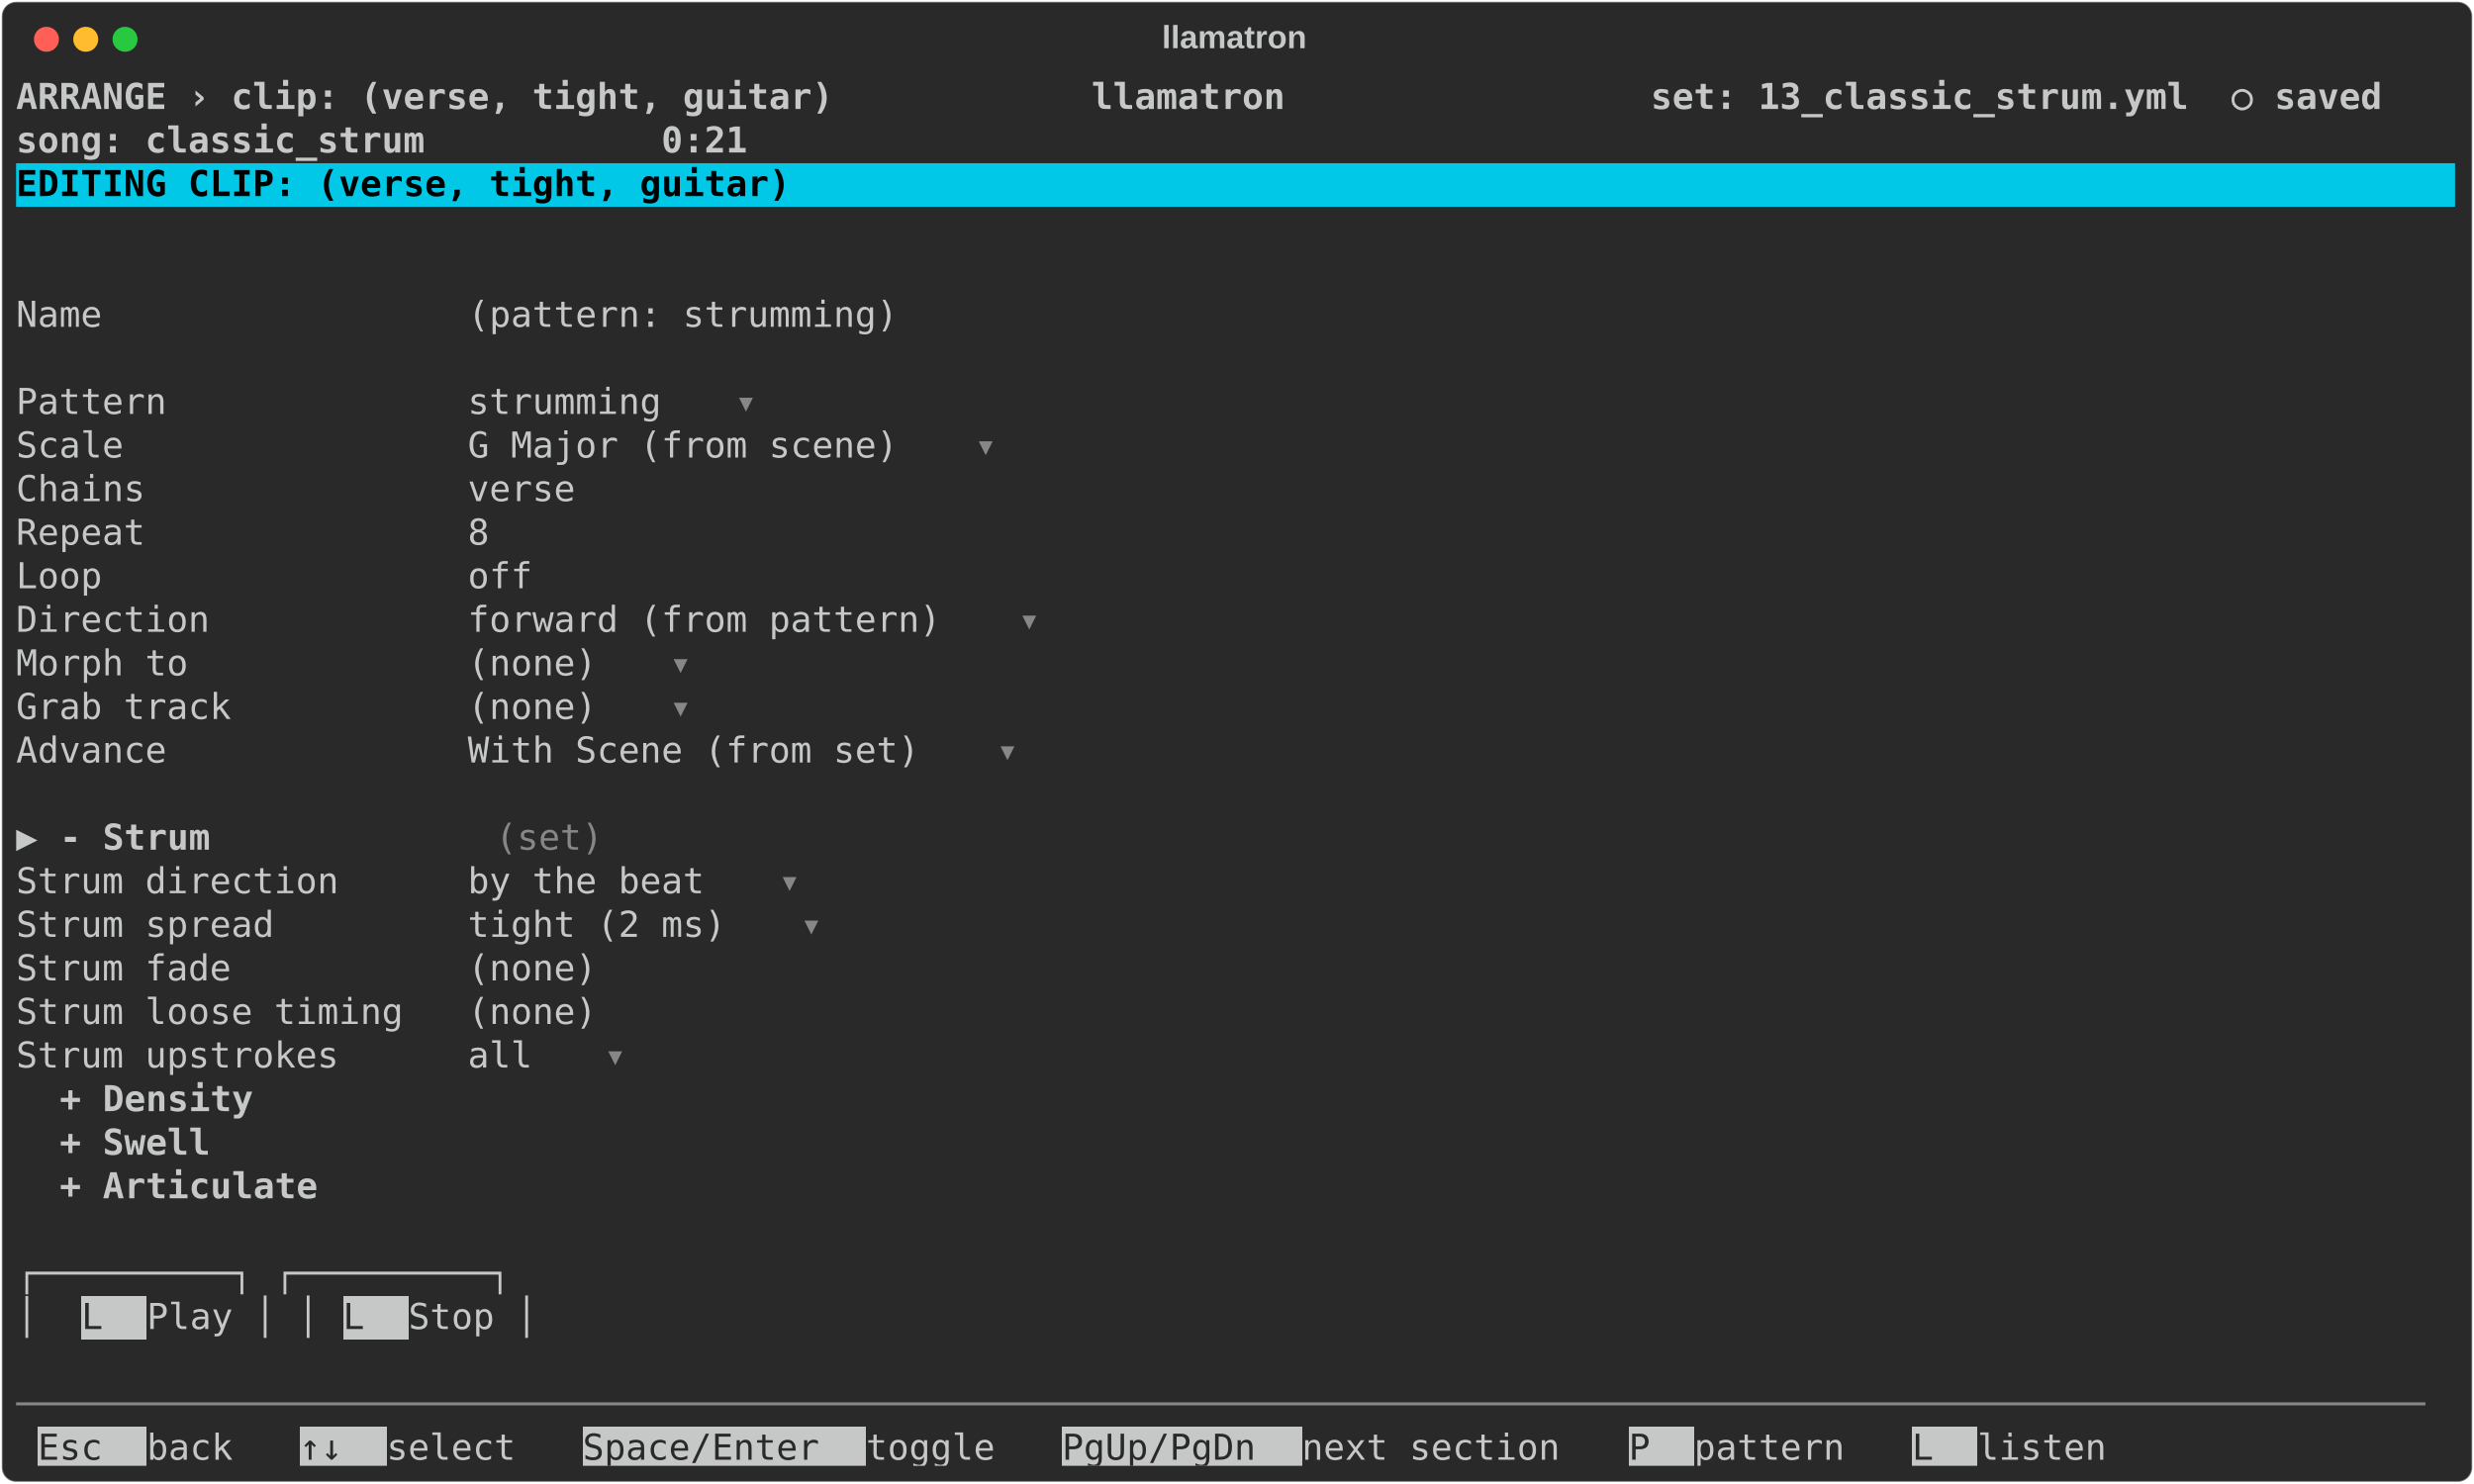
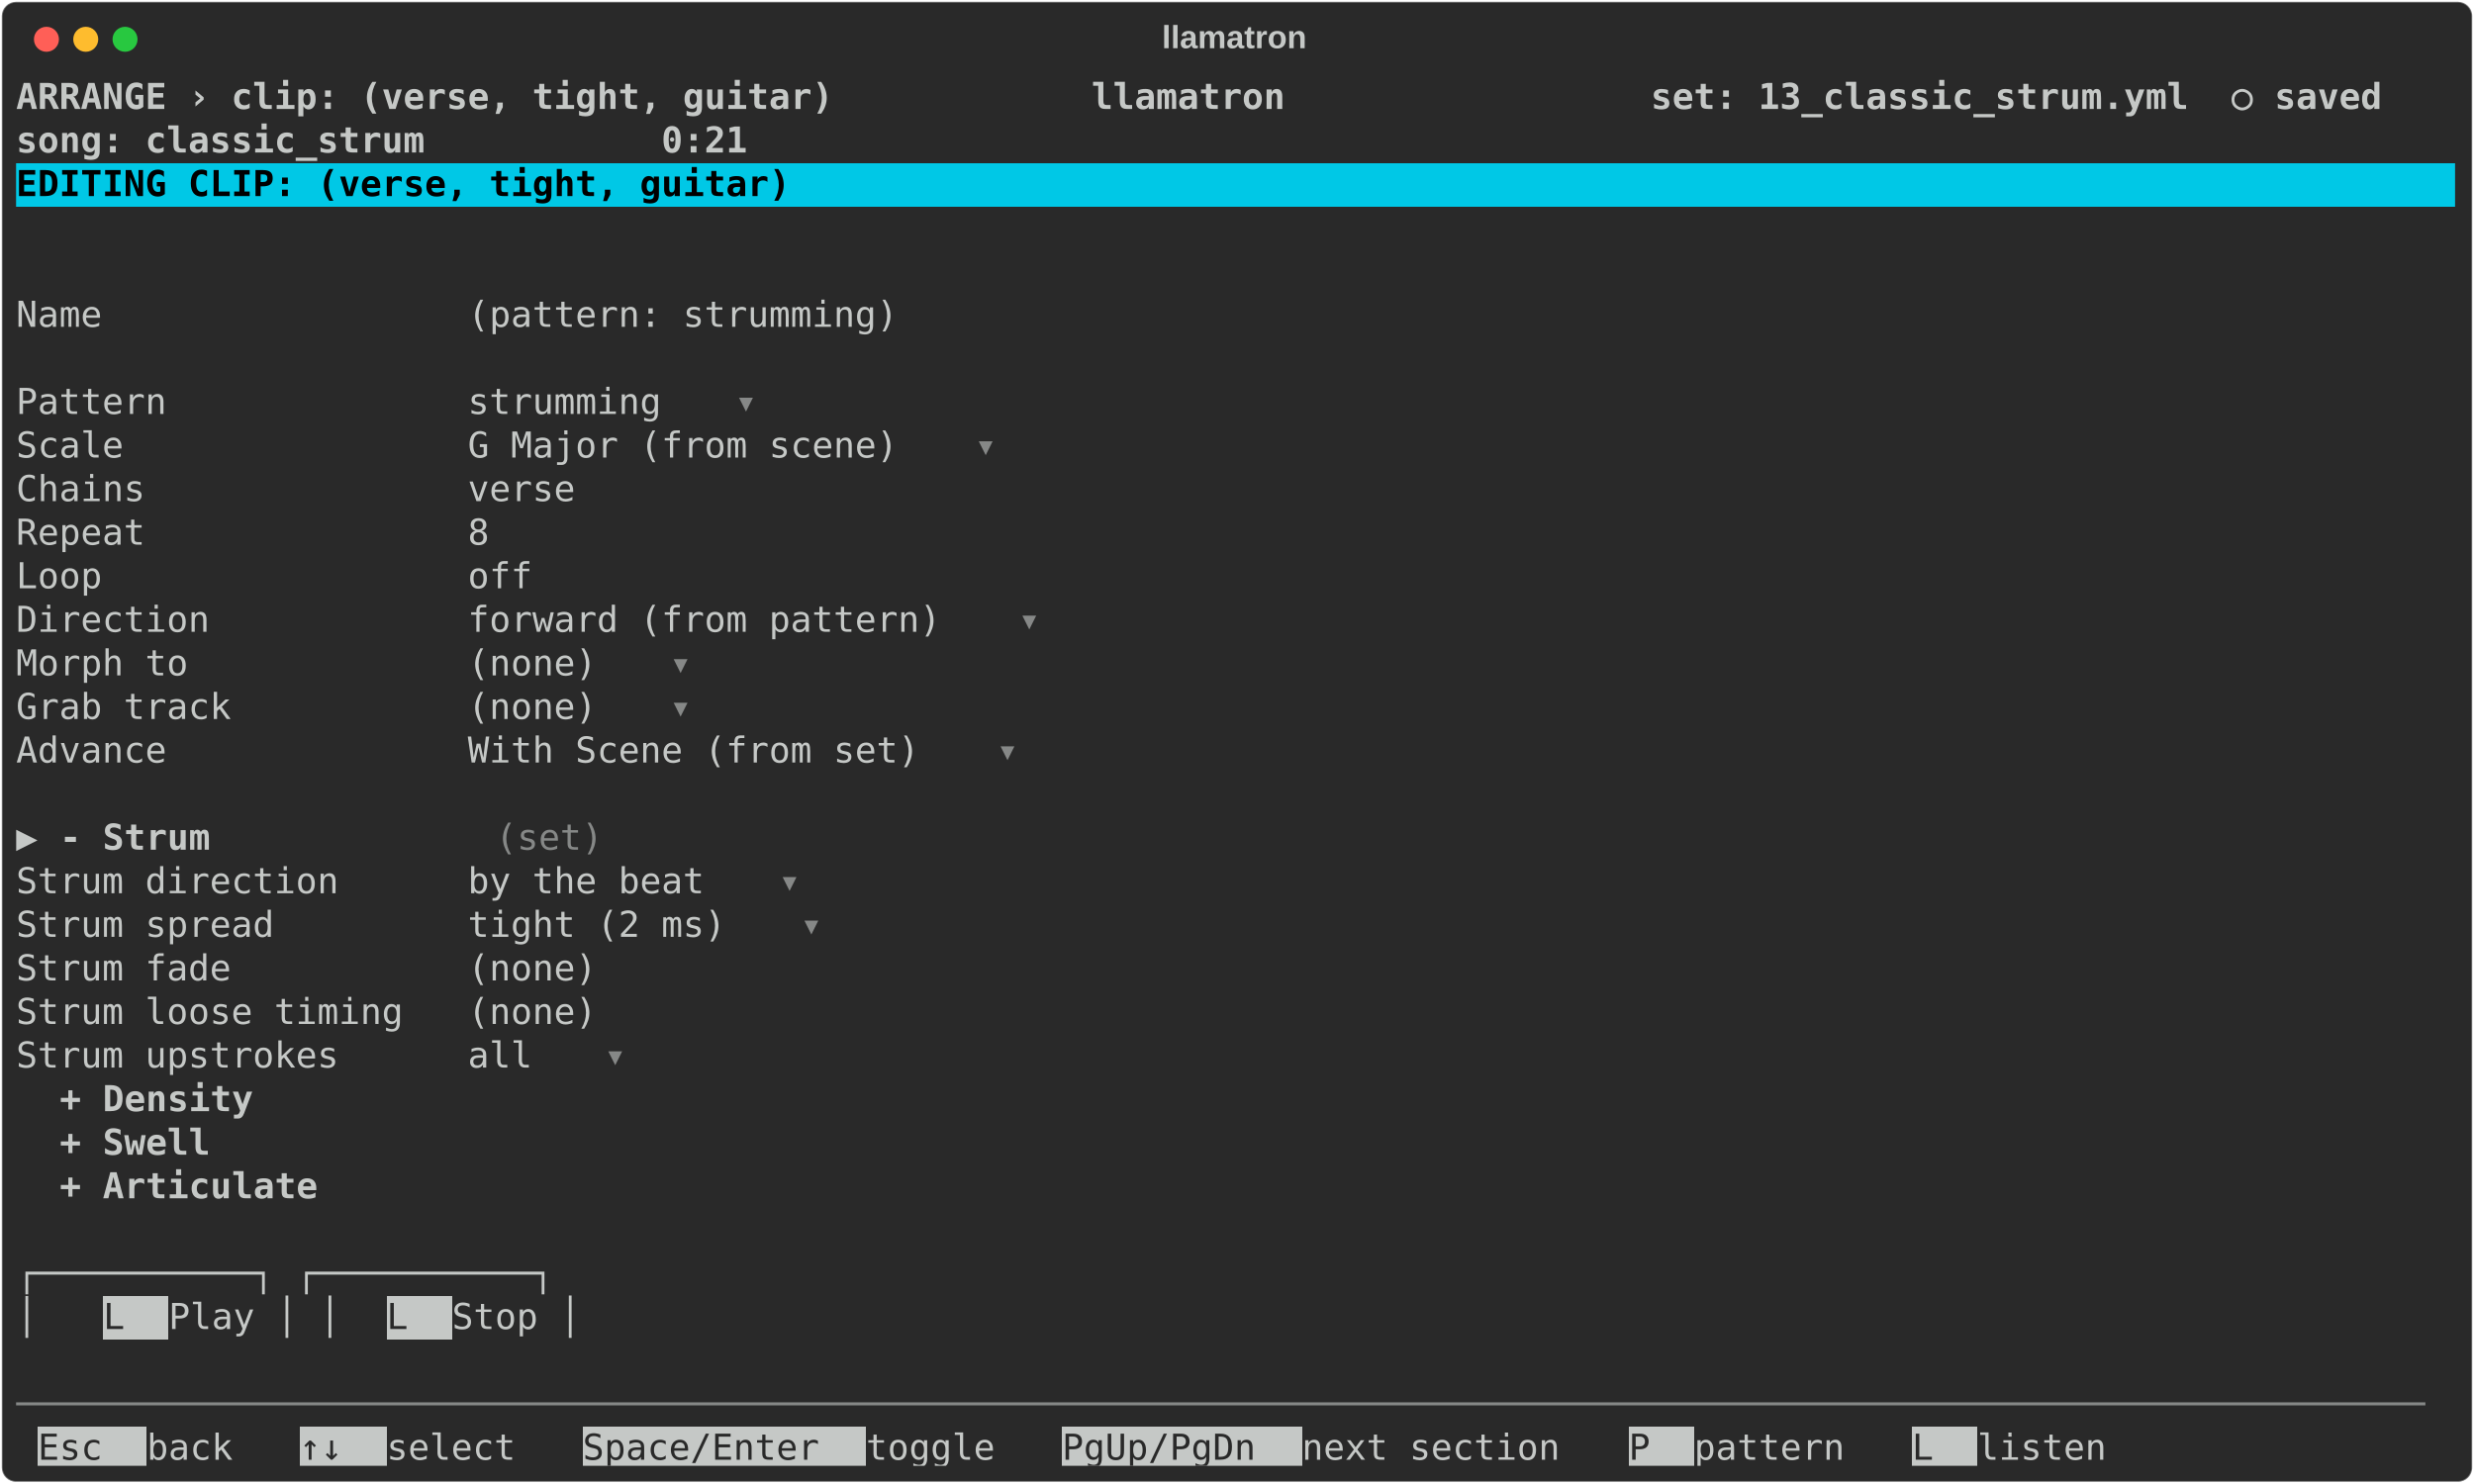
<svg xmlns="http://www.w3.org/2000/svg" class="rich-terminal" viewBox="0 0 1385 830.8">
  <style>

    @font-face {
        font-family: "Fira Code";
        src: local("FiraCode-Regular"),
                url("https://cdnjs.cloudflare.com/ajax/libs/firacode/6.2.0/woff2/FiraCode-Regular.woff2") format("woff2"),
                url("https://cdnjs.cloudflare.com/ajax/libs/firacode/6.2.0/woff/FiraCode-Regular.woff") format("woff");
        font-style: normal;
        font-weight: 400;
    }
    @font-face {
        font-family: "Fira Code";
        src: local("FiraCode-Bold"),
                url("https://cdnjs.cloudflare.com/ajax/libs/firacode/6.2.0/woff2/FiraCode-Bold.woff2") format("woff2"),
                url("https://cdnjs.cloudflare.com/ajax/libs/firacode/6.2.0/woff/FiraCode-Bold.woff") format("woff");
        font-style: bold;
        font-weight: 700;
    }

    .terminal-clip_strum-matrix {
        font-family: Fira Code, monospace;
        font-size: 20px;
        line-height: 24.4px;
        font-variant-east-asian: full-width;
    }

    .terminal-clip_strum-title {
        font-size: 18px;
        font-weight: bold;
        font-family: arial;
    }

    .terminal-clip_strum-r1 { fill: #c5c8c6;font-weight: bold }
.terminal-clip_strum-r2 { fill: #c5c8c6 }
.terminal-clip_strum-r3 { fill: #000000;font-weight: bold }
.terminal-clip_strum-r4 { fill: #868887 }
.terminal-clip_strum-r5 { fill: #292929 }
    </style>
  <defs>
    <clipPath id="terminal-clip_strum-clip-terminal">
      <rect x="0" y="0" width="1365.4" height="779.8" />
    </clipPath>
    <clipPath id="terminal-clip_strum-line-0">
      <rect x="0" y="1.5" width="1366.4" height="24.65" />
    </clipPath>
    <clipPath id="terminal-clip_strum-line-1">
      <rect x="0" y="25.9" width="1366.4" height="24.65" />
    </clipPath>
    <clipPath id="terminal-clip_strum-line-2">
      <rect x="0" y="50.3" width="1366.4" height="24.65" />
    </clipPath>
    <clipPath id="terminal-clip_strum-line-3">
      <rect x="0" y="74.7" width="1366.4" height="24.65" />
    </clipPath>
    <clipPath id="terminal-clip_strum-line-4">
      <rect x="0" y="99.1" width="1366.4" height="24.65" />
    </clipPath>
    <clipPath id="terminal-clip_strum-line-5">
      <rect x="0" y="123.5" width="1366.4" height="24.65" />
    </clipPath>
    <clipPath id="terminal-clip_strum-line-6">
      <rect x="0" y="147.9" width="1366.4" height="24.65" />
    </clipPath>
    <clipPath id="terminal-clip_strum-line-7">
      <rect x="0" y="172.3" width="1366.4" height="24.65" />
    </clipPath>
    <clipPath id="terminal-clip_strum-line-8">
      <rect x="0" y="196.7" width="1366.4" height="24.65" />
    </clipPath>
    <clipPath id="terminal-clip_strum-line-9">
      <rect x="0" y="221.1" width="1366.4" height="24.65" />
    </clipPath>
    <clipPath id="terminal-clip_strum-line-10">
      <rect x="0" y="245.5" width="1366.4" height="24.65" />
    </clipPath>
    <clipPath id="terminal-clip_strum-line-11">
      <rect x="0" y="269.9" width="1366.4" height="24.65" />
    </clipPath>
    <clipPath id="terminal-clip_strum-line-12">
      <rect x="0" y="294.3" width="1366.4" height="24.65" />
    </clipPath>
    <clipPath id="terminal-clip_strum-line-13">
      <rect x="0" y="318.7" width="1366.4" height="24.65" />
    </clipPath>
    <clipPath id="terminal-clip_strum-line-14">
      <rect x="0" y="343.1" width="1366.4" height="24.65" />
    </clipPath>
    <clipPath id="terminal-clip_strum-line-15">
      <rect x="0" y="367.5" width="1366.4" height="24.65" />
    </clipPath>
    <clipPath id="terminal-clip_strum-line-16">
      <rect x="0" y="391.9" width="1366.4" height="24.65" />
    </clipPath>
    <clipPath id="terminal-clip_strum-line-17">
      <rect x="0" y="416.3" width="1366.4" height="24.65" />
    </clipPath>
    <clipPath id="terminal-clip_strum-line-18">
      <rect x="0" y="440.7" width="1366.4" height="24.65" />
    </clipPath>
    <clipPath id="terminal-clip_strum-line-19">
      <rect x="0" y="465.1" width="1366.4" height="24.65" />
    </clipPath>
    <clipPath id="terminal-clip_strum-line-20">
      <rect x="0" y="489.5" width="1366.4" height="24.65" />
    </clipPath>
    <clipPath id="terminal-clip_strum-line-21">
      <rect x="0" y="513.9" width="1366.4" height="24.65" />
    </clipPath>
    <clipPath id="terminal-clip_strum-line-22">
      <rect x="0" y="538.3" width="1366.4" height="24.65" />
    </clipPath>
    <clipPath id="terminal-clip_strum-line-23">
      <rect x="0" y="562.7" width="1366.4" height="24.65" />
    </clipPath>
    <clipPath id="terminal-clip_strum-line-24">
      <rect x="0" y="587.1" width="1366.4" height="24.65" />
    </clipPath>
    <clipPath id="terminal-clip_strum-line-25">
      <rect x="0" y="611.5" width="1366.4" height="24.65" />
    </clipPath>
    <clipPath id="terminal-clip_strum-line-26">
      <rect x="0" y="635.9" width="1366.4" height="24.65" />
    </clipPath>
    <clipPath id="terminal-clip_strum-line-27">
      <rect x="0" y="660.3" width="1366.4" height="24.65" />
    </clipPath>
    <clipPath id="terminal-clip_strum-line-28">
      <rect x="0" y="684.7" width="1366.4" height="24.65" />
    </clipPath>
    <clipPath id="terminal-clip_strum-line-29">
      <rect x="0" y="709.1" width="1366.4" height="24.65" />
    </clipPath>
    <clipPath id="terminal-clip_strum-line-30">
      <rect x="0" y="733.5" width="1366.4" height="24.65" />
    </clipPath>
  </defs>
  <rect fill="#292929" stroke="rgba(255,255,255,0.35)" stroke-width="1" x="1" y="1" width="1383" height="828.8" rx="8" />
  <text class="terminal-clip_strum-title" fill="#c5c8c6" text-anchor="middle" x="691" y="27">llamatron</text>
  <g transform="translate(26,22)">
    <circle cx="0" cy="0" r="7" fill="#ff5f57" />
    <circle cx="22" cy="0" r="7" fill="#febc2e" />
    <circle cx="44" cy="0" r="7" fill="#28c840" />
  </g>
  <g transform="translate(9, 41)" clip-path="url(#terminal-clip_strum-clip-terminal)">
    <rect fill="#00c8e6" x="0" y="50.3" width="1366.4" height="24.65" shape-rendering="crispEdges" />
-     <rect fill="#c5c8c6" x="36.6" y="684.7" width="36.6" height="24.65" shape-rendering="crispEdges" />
-     <rect fill="#c5c8c6" x="183" y="684.7" width="36.6" height="24.65" shape-rendering="crispEdges" />
+     <rect fill="#c5c8c6" x="48.8" y="684.7" width="36.6" height="24.65" shape-rendering="crispEdges" />
+     <rect fill="#c5c8c6" x="207.4" y="684.7" width="36.6" height="24.65" shape-rendering="crispEdges" />
    <rect fill="#c5c8c6" x="12.2" y="757.9" width="61" height="24.65" shape-rendering="crispEdges" />
    <rect fill="#c5c8c6" x="158.6" y="757.9" width="48.8" height="24.65" shape-rendering="crispEdges" />
    <rect fill="#c5c8c6" x="317.2" y="757.9" width="158.6" height="24.65" shape-rendering="crispEdges" />
    <rect fill="#c5c8c6" x="585.6" y="757.9" width="134.2" height="24.65" shape-rendering="crispEdges" />
    <rect fill="#c5c8c6" x="902.8" y="757.9" width="36.6" height="24.65" shape-rendering="crispEdges" />
    <rect fill="#c5c8c6" x="1061.4" y="757.9" width="36.6" height="24.65" shape-rendering="crispEdges" />
    <g class="terminal-clip_strum-matrix">
      <text class="terminal-clip_strum-r1" x="0" y="20" textLength="1366.4" clip-path="url(#terminal-clip_strum-line-0)"> ARRANGE › clip: (verse, tight, guitar)            llamatron                 set: 13_classic_strum.yml  ○ saved </text>
      <text class="terminal-clip_strum-r2" x="1366.4" y="20" textLength="12.2" clip-path="url(#terminal-clip_strum-line-0)">
</text>
      <text class="terminal-clip_strum-r1" x="0" y="44.4" textLength="1366.4" clip-path="url(#terminal-clip_strum-line-1)">                                                                             song: classic_strum           0:21 </text>
      <text class="terminal-clip_strum-r2" x="1366.4" y="44.4" textLength="12.2" clip-path="url(#terminal-clip_strum-line-1)">
</text>
      <text class="terminal-clip_strum-r3" x="0" y="68.8" textLength="1366.4" clip-path="url(#terminal-clip_strum-line-2)"> EDITING CLIP: (verse, tight, guitar)                                                                           </text>
      <text class="terminal-clip_strum-r2" x="1366.4" y="68.8" textLength="12.2" clip-path="url(#terminal-clip_strum-line-2)">
</text>
      <text class="terminal-clip_strum-r2" x="1366.4" y="93.2" textLength="12.2" clip-path="url(#terminal-clip_strum-line-3)">
</text>
      <text class="terminal-clip_strum-r2" x="1366.4" y="117.6" textLength="12.2" clip-path="url(#terminal-clip_strum-line-4)">
</text>
      <text class="terminal-clip_strum-r2" x="0" y="142" textLength="536.8" clip-path="url(#terminal-clip_strum-line-5)">  Name                 (pattern: strumming) </text>
      <text class="terminal-clip_strum-r2" x="1366.4" y="142" textLength="12.2" clip-path="url(#terminal-clip_strum-line-5)">
</text>
      <text class="terminal-clip_strum-r2" x="1366.4" y="166.4" textLength="12.2" clip-path="url(#terminal-clip_strum-line-6)">
</text>
      <text class="terminal-clip_strum-r2" x="0" y="190.8" textLength="402.6" clip-path="url(#terminal-clip_strum-line-7)">  Pattern              strumming </text>
      <text class="terminal-clip_strum-r4" x="402.6" y="190.8" textLength="12.2" clip-path="url(#terminal-clip_strum-line-7)">▾</text>
      <text class="terminal-clip_strum-r2" x="1366.4" y="190.8" textLength="12.2" clip-path="url(#terminal-clip_strum-line-7)">
</text>
      <text class="terminal-clip_strum-r2" x="0" y="215.2" textLength="536.8" clip-path="url(#terminal-clip_strum-line-8)">  Scale                G Major (from scene) </text>
      <text class="terminal-clip_strum-r4" x="536.8" y="215.2" textLength="12.2" clip-path="url(#terminal-clip_strum-line-8)">▾</text>
      <text class="terminal-clip_strum-r2" x="1366.4" y="215.2" textLength="12.2" clip-path="url(#terminal-clip_strum-line-8)">
</text>
      <text class="terminal-clip_strum-r2" x="0" y="239.6" textLength="353.8" clip-path="url(#terminal-clip_strum-line-9)">  Chains               verse </text>
      <text class="terminal-clip_strum-r2" x="1366.4" y="239.6" textLength="12.2" clip-path="url(#terminal-clip_strum-line-9)">
</text>
      <text class="terminal-clip_strum-r2" x="0" y="264" textLength="305" clip-path="url(#terminal-clip_strum-line-10)">  Repeat               8 </text>
      <text class="terminal-clip_strum-r2" x="1366.4" y="264" textLength="12.2" clip-path="url(#terminal-clip_strum-line-10)">
</text>
      <text class="terminal-clip_strum-r2" x="0" y="288.4" textLength="329.4" clip-path="url(#terminal-clip_strum-line-11)">  Loop                 off </text>
      <text class="terminal-clip_strum-r2" x="1366.4" y="288.4" textLength="12.2" clip-path="url(#terminal-clip_strum-line-11)">
</text>
      <text class="terminal-clip_strum-r2" x="0" y="312.8" textLength="561.2" clip-path="url(#terminal-clip_strum-line-12)">  Direction            forward (from pattern) </text>
      <text class="terminal-clip_strum-r4" x="561.2" y="312.8" textLength="12.2" clip-path="url(#terminal-clip_strum-line-12)">▾</text>
      <text class="terminal-clip_strum-r2" x="1366.4" y="312.8" textLength="12.2" clip-path="url(#terminal-clip_strum-line-12)">
</text>
      <text class="terminal-clip_strum-r2" x="0" y="337.2" textLength="366" clip-path="url(#terminal-clip_strum-line-13)">  Morph to             (none) </text>
      <text class="terminal-clip_strum-r4" x="366" y="337.2" textLength="12.2" clip-path="url(#terminal-clip_strum-line-13)">▾</text>
      <text class="terminal-clip_strum-r2" x="1366.4" y="337.2" textLength="12.2" clip-path="url(#terminal-clip_strum-line-13)">
</text>
      <text class="terminal-clip_strum-r2" x="0" y="361.6" textLength="366" clip-path="url(#terminal-clip_strum-line-14)">  Grab track           (none) </text>
      <text class="terminal-clip_strum-r4" x="366" y="361.6" textLength="12.2" clip-path="url(#terminal-clip_strum-line-14)">▾</text>
      <text class="terminal-clip_strum-r2" x="1366.4" y="361.6" textLength="12.2" clip-path="url(#terminal-clip_strum-line-14)">
</text>
      <text class="terminal-clip_strum-r2" x="0" y="386" textLength="549" clip-path="url(#terminal-clip_strum-line-15)">  Advance              With Scene (from set) </text>
      <text class="terminal-clip_strum-r4" x="549" y="386" textLength="12.2" clip-path="url(#terminal-clip_strum-line-15)">▾</text>
      <text class="terminal-clip_strum-r2" x="1366.4" y="386" textLength="12.2" clip-path="url(#terminal-clip_strum-line-15)">
</text>
      <text class="terminal-clip_strum-r2" x="1366.4" y="410.4" textLength="12.2" clip-path="url(#terminal-clip_strum-line-16)">
</text>
      <text class="terminal-clip_strum-r2" x="0" y="434.8" textLength="24.4" clip-path="url(#terminal-clip_strum-line-17)">▶ </text>
      <text class="terminal-clip_strum-r1" x="24.4" y="434.8" textLength="244" clip-path="url(#terminal-clip_strum-line-17)">- Strum             </text>
      <text class="terminal-clip_strum-r4" x="268.4" y="434.8" textLength="85.4" clip-path="url(#terminal-clip_strum-line-17)"> (set) </text>
      <text class="terminal-clip_strum-r2" x="1366.4" y="434.8" textLength="12.2" clip-path="url(#terminal-clip_strum-line-17)">
</text>
      <text class="terminal-clip_strum-r2" x="0" y="459.2" textLength="427" clip-path="url(#terminal-clip_strum-line-18)">  Strum direction      by the beat </text>
      <text class="terminal-clip_strum-r4" x="427" y="459.2" textLength="12.2" clip-path="url(#terminal-clip_strum-line-18)">▾</text>
      <text class="terminal-clip_strum-r2" x="1366.4" y="459.2" textLength="12.2" clip-path="url(#terminal-clip_strum-line-18)">
</text>
      <text class="terminal-clip_strum-r2" x="0" y="483.6" textLength="439.2" clip-path="url(#terminal-clip_strum-line-19)">  Strum spread         tight (2 ms) </text>
      <text class="terminal-clip_strum-r4" x="439.2" y="483.6" textLength="12.2" clip-path="url(#terminal-clip_strum-line-19)">▾</text>
      <text class="terminal-clip_strum-r2" x="1366.4" y="483.6" textLength="12.2" clip-path="url(#terminal-clip_strum-line-19)">
</text>
      <text class="terminal-clip_strum-r2" x="0" y="508" textLength="366" clip-path="url(#terminal-clip_strum-line-20)">  Strum fade           (none) </text>
      <text class="terminal-clip_strum-r2" x="1366.4" y="508" textLength="12.2" clip-path="url(#terminal-clip_strum-line-20)">
</text>
      <text class="terminal-clip_strum-r2" x="0" y="532.4" textLength="366" clip-path="url(#terminal-clip_strum-line-21)">  Strum loose timing   (none) </text>
      <text class="terminal-clip_strum-r2" x="1366.4" y="532.4" textLength="12.2" clip-path="url(#terminal-clip_strum-line-21)">
</text>
      <text class="terminal-clip_strum-r2" x="0" y="556.8" textLength="329.4" clip-path="url(#terminal-clip_strum-line-22)">  Strum upstrokes      all </text>
      <text class="terminal-clip_strum-r4" x="329.4" y="556.8" textLength="12.2" clip-path="url(#terminal-clip_strum-line-22)">▾</text>
      <text class="terminal-clip_strum-r2" x="1366.4" y="556.8" textLength="12.2" clip-path="url(#terminal-clip_strum-line-22)">
</text>
      <text class="terminal-clip_strum-r1" x="24.4" y="581.2" textLength="244" clip-path="url(#terminal-clip_strum-line-23)">+ Density           </text>
      <text class="terminal-clip_strum-r2" x="1366.4" y="581.2" textLength="12.2" clip-path="url(#terminal-clip_strum-line-23)">
</text>
      <text class="terminal-clip_strum-r1" x="24.4" y="605.6" textLength="244" clip-path="url(#terminal-clip_strum-line-24)">+ Swell             </text>
      <text class="terminal-clip_strum-r2" x="1366.4" y="605.6" textLength="12.2" clip-path="url(#terminal-clip_strum-line-24)">
</text>
      <text class="terminal-clip_strum-r1" x="24.4" y="630" textLength="244" clip-path="url(#terminal-clip_strum-line-25)">+ Articulate        </text>
      <text class="terminal-clip_strum-r2" x="1366.4" y="630" textLength="12.2" clip-path="url(#terminal-clip_strum-line-25)">
</text>
      <text class="terminal-clip_strum-r2" x="1366.4" y="654.4" textLength="12.2" clip-path="url(#terminal-clip_strum-line-26)">
</text>
-       <text class="terminal-clip_strum-r2" x="0" y="678.8" textLength="305" clip-path="url(#terminal-clip_strum-line-27)">  ┌─────────┐ ┌─────────┐</text>
+       <text class="terminal-clip_strum-r2" x="0" y="678.8" textLength="329.4" clip-path="url(#terminal-clip_strum-line-27)">  ┌──────────┐ ┌──────────┐</text>
      <text class="terminal-clip_strum-r2" x="1366.4" y="678.8" textLength="12.2" clip-path="url(#terminal-clip_strum-line-27)">
</text>
-       <text class="terminal-clip_strum-r2" x="0" y="703.2" textLength="36.6" clip-path="url(#terminal-clip_strum-line-28)">  │</text>
-       <text class="terminal-clip_strum-r5" x="36.6" y="703.2" textLength="36.6" clip-path="url(#terminal-clip_strum-line-28)"> L </text>
-       <text class="terminal-clip_strum-r2" x="73.2" y="703.2" textLength="109.8" clip-path="url(#terminal-clip_strum-line-28)"> Play │ │</text>
-       <text class="terminal-clip_strum-r5" x="183" y="703.2" textLength="36.6" clip-path="url(#terminal-clip_strum-line-28)"> L </text>
-       <text class="terminal-clip_strum-r2" x="219.6" y="703.2" textLength="85.4" clip-path="url(#terminal-clip_strum-line-28)"> Stop │</text>
+       <text class="terminal-clip_strum-r2" x="0" y="703.2" textLength="48.8" clip-path="url(#terminal-clip_strum-line-28)">  │ </text>
+       <text class="terminal-clip_strum-r5" x="48.8" y="703.2" textLength="36.6" clip-path="url(#terminal-clip_strum-line-28)"> L </text>
+       <text class="terminal-clip_strum-r2" x="85.4" y="703.2" textLength="122" clip-path="url(#terminal-clip_strum-line-28)"> Play │ │ </text>
+       <text class="terminal-clip_strum-r5" x="207.4" y="703.2" textLength="36.6" clip-path="url(#terminal-clip_strum-line-28)"> L </text>
+       <text class="terminal-clip_strum-r2" x="244" y="703.2" textLength="85.4" clip-path="url(#terminal-clip_strum-line-28)"> Stop │</text>
      <text class="terminal-clip_strum-r2" x="1366.4" y="703.2" textLength="12.2" clip-path="url(#terminal-clip_strum-line-28)">
</text>
      <text class="terminal-clip_strum-r2" x="1366.4" y="727.6" textLength="12.2" clip-path="url(#terminal-clip_strum-line-29)">
</text>
      <text class="terminal-clip_strum-r4" x="0" y="752" textLength="1366.4" clip-path="url(#terminal-clip_strum-line-30)">────────────────────────────────────────────────────────────────────────────────────────────────────────────────</text>
      <text class="terminal-clip_strum-r2" x="1366.4" y="752" textLength="12.2" clip-path="url(#terminal-clip_strum-line-30)">
</text>
      <text class="terminal-clip_strum-r5" x="12.2" y="776.4" textLength="61" clip-path="url(#terminal-clip_strum-line-31)"> Esc </text>
      <text class="terminal-clip_strum-r2" x="73.2" y="776.4" textLength="85.4" clip-path="url(#terminal-clip_strum-line-31)"> back  </text>
      <text class="terminal-clip_strum-r5" x="158.6" y="776.4" textLength="48.8" clip-path="url(#terminal-clip_strum-line-31)"> ↑↓ </text>
      <text class="terminal-clip_strum-r2" x="207.4" y="776.4" textLength="109.8" clip-path="url(#terminal-clip_strum-line-31)"> select  </text>
      <text class="terminal-clip_strum-r5" x="317.2" y="776.4" textLength="158.6" clip-path="url(#terminal-clip_strum-line-31)"> Space/Enter </text>
      <text class="terminal-clip_strum-r2" x="475.8" y="776.4" textLength="109.8" clip-path="url(#terminal-clip_strum-line-31)"> toggle  </text>
      <text class="terminal-clip_strum-r5" x="585.6" y="776.4" textLength="134.2" clip-path="url(#terminal-clip_strum-line-31)"> PgUp/PgDn </text>
      <text class="terminal-clip_strum-r2" x="719.8" y="776.4" textLength="183" clip-path="url(#terminal-clip_strum-line-31)"> next section  </text>
      <text class="terminal-clip_strum-r5" x="902.8" y="776.4" textLength="36.6" clip-path="url(#terminal-clip_strum-line-31)"> P </text>
      <text class="terminal-clip_strum-r2" x="939.4" y="776.4" textLength="122" clip-path="url(#terminal-clip_strum-line-31)"> pattern  </text>
      <text class="terminal-clip_strum-r5" x="1061.4" y="776.4" textLength="36.6" clip-path="url(#terminal-clip_strum-line-31)"> L </text>
      <text class="terminal-clip_strum-r2" x="1098" y="776.4" textLength="109.8" clip-path="url(#terminal-clip_strum-line-31)"> listen  </text>
    </g>
  </g>
</svg>
